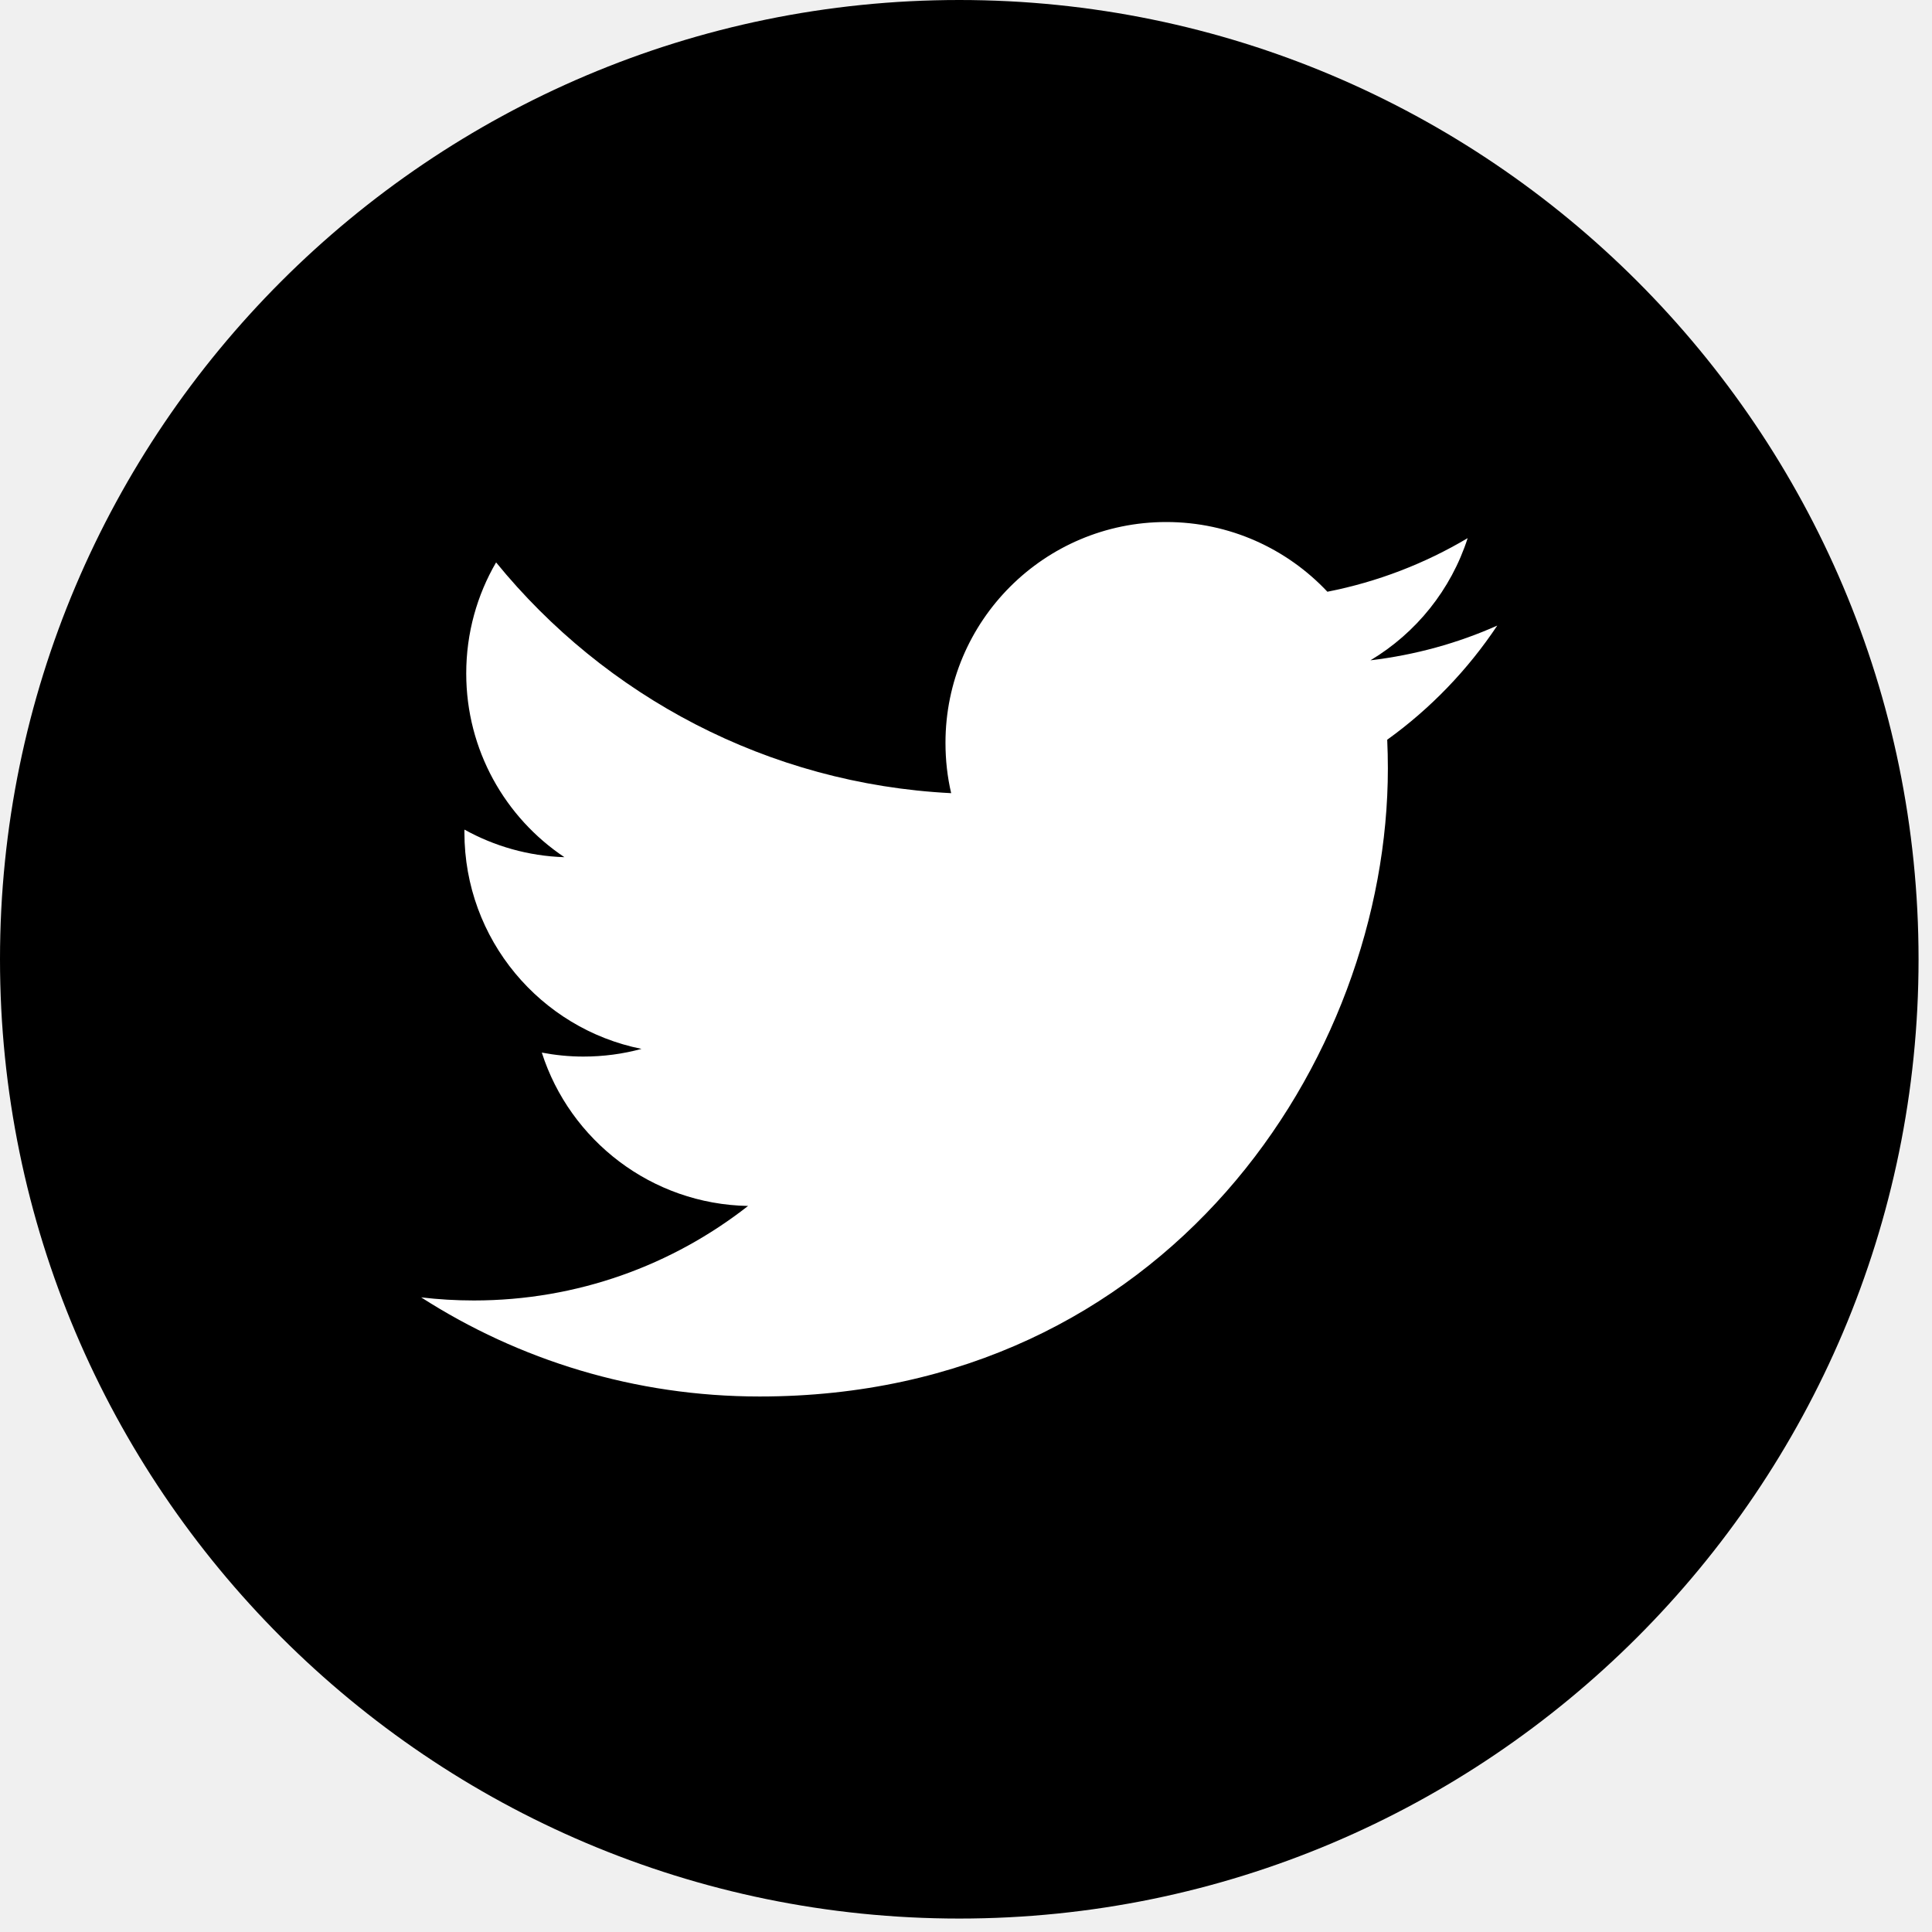
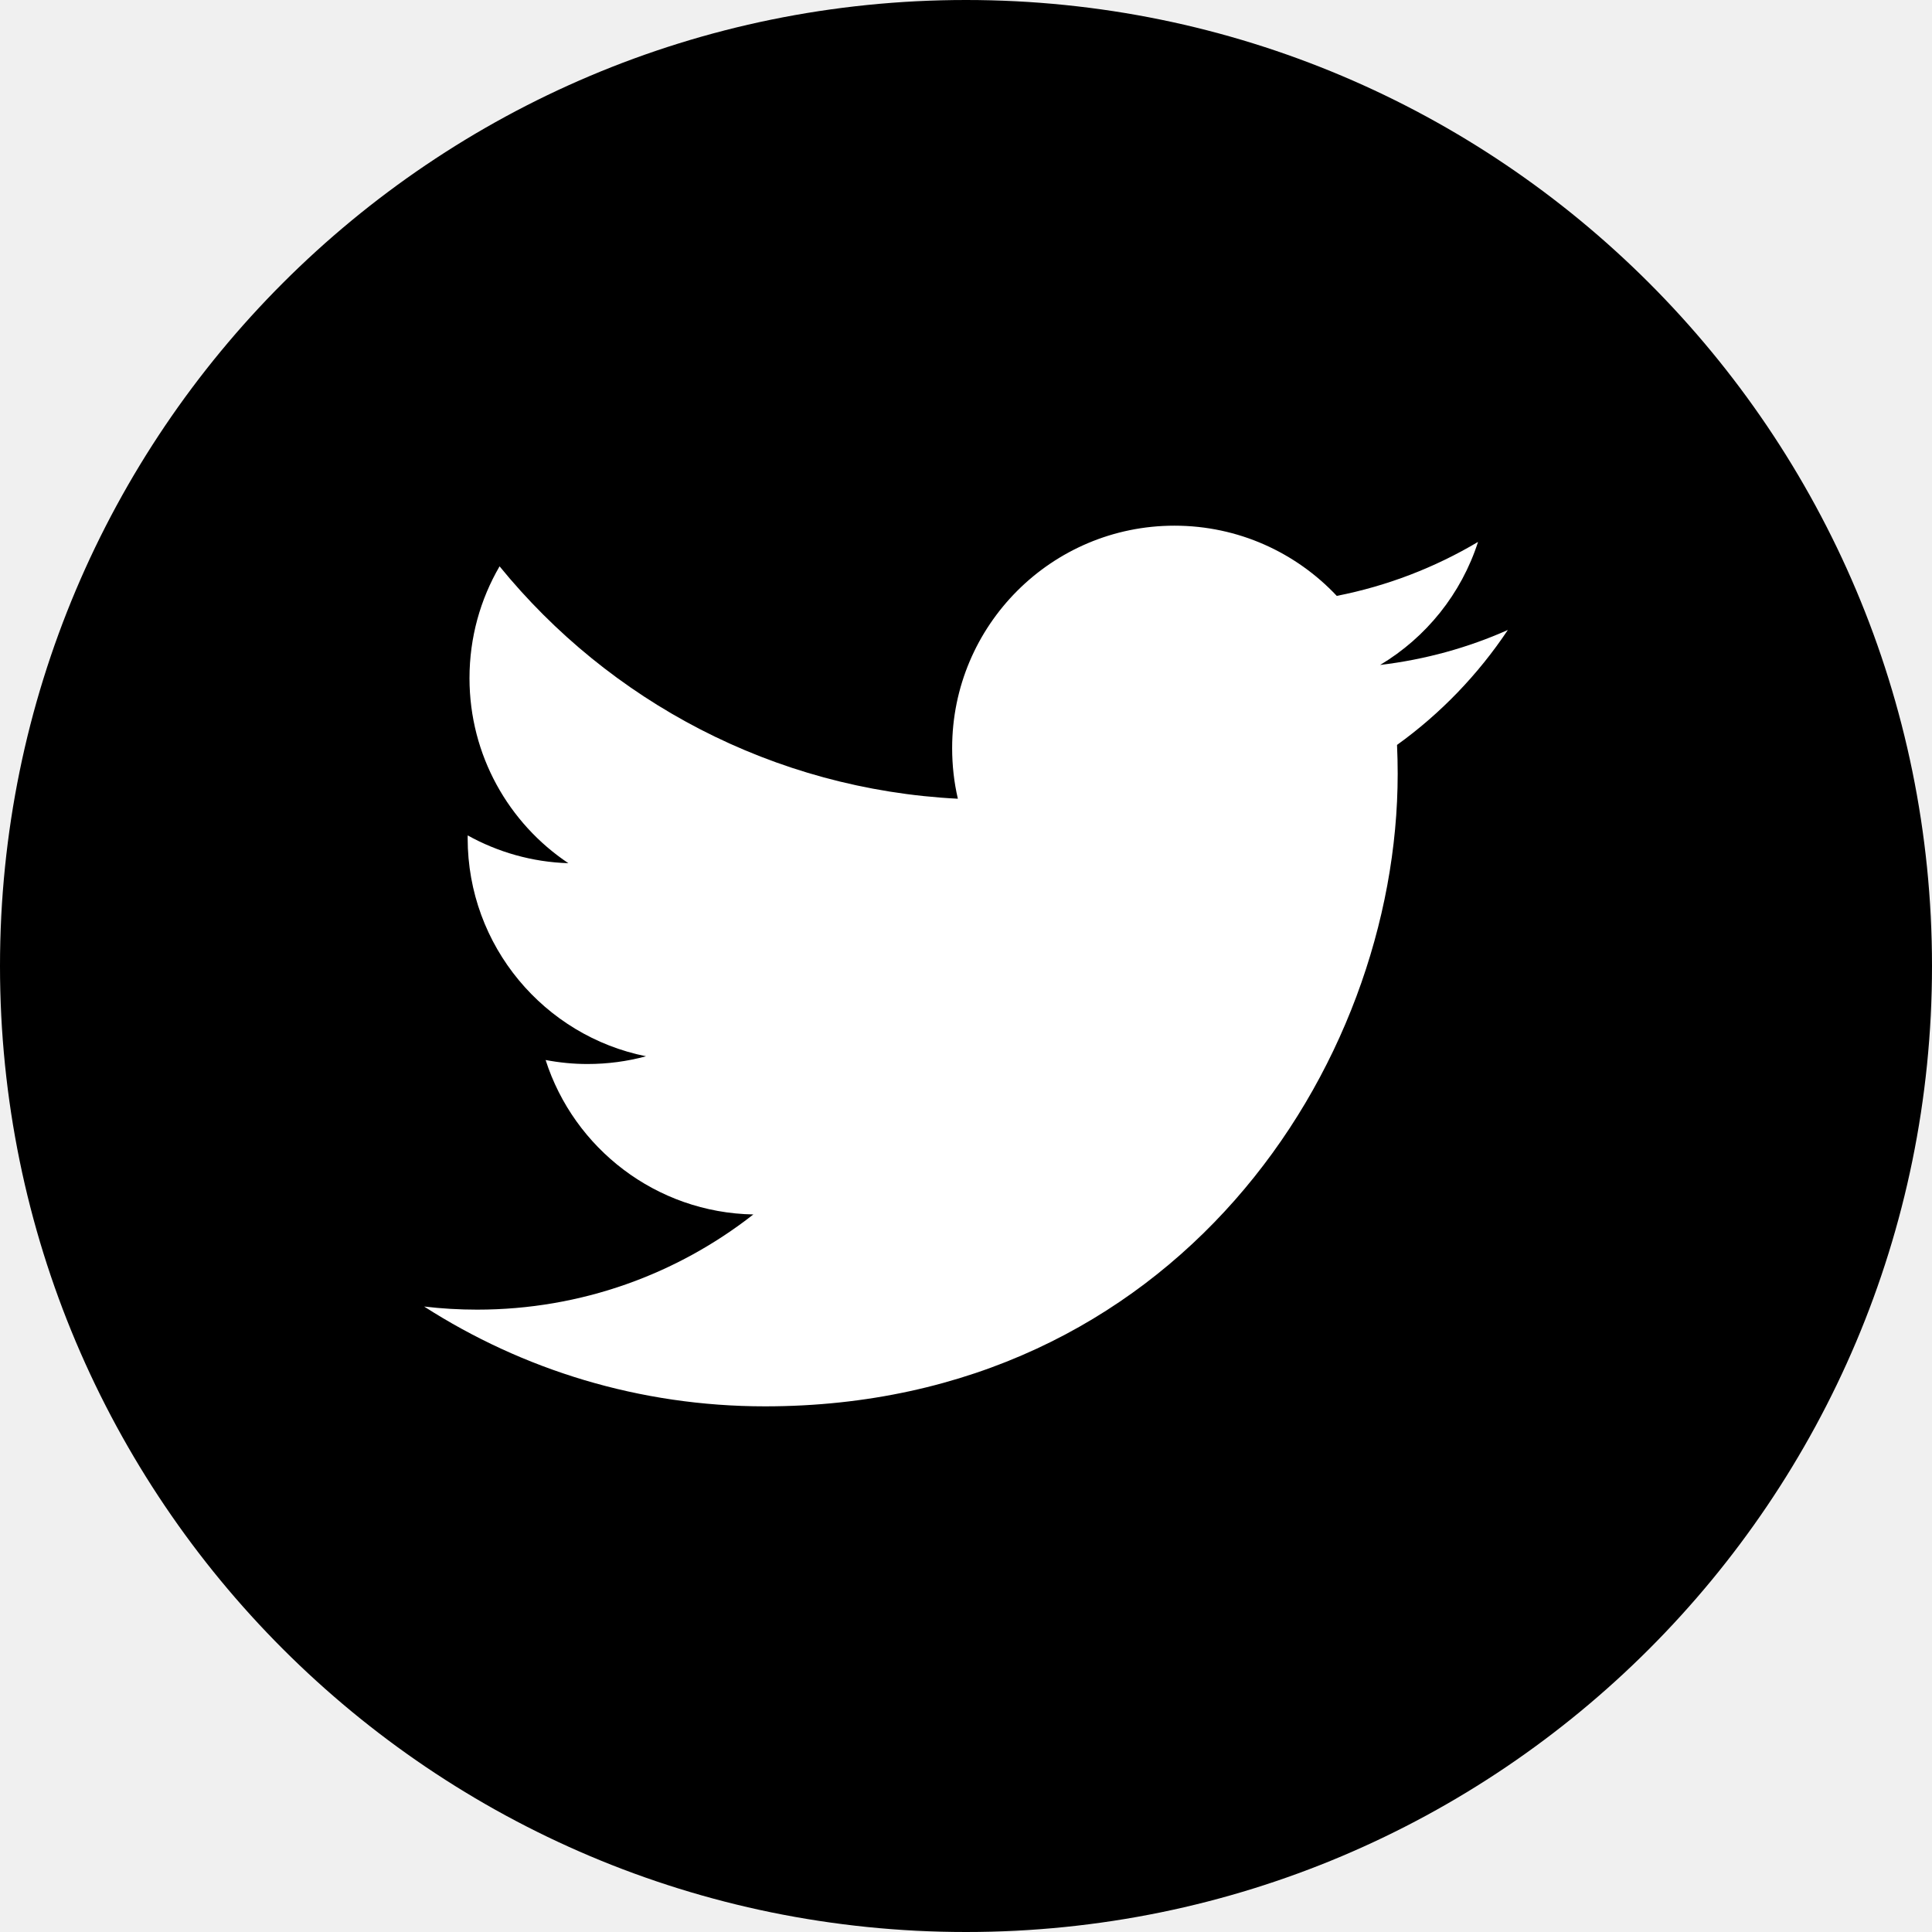
- <svg xmlns="http://www.w3.org/2000/svg" version="1.1" width="100%" height="100%" viewBox="0 0 50 50" id="twitter" xml:space="preserve">
+ <svg xmlns="http://www.w3.org/2000/svg" version="1.1" width="100%" height="100%" viewBox="0 0 100 100" id="twitter_btn">
  <defs id="defs" />
-   <path d="M 24.826,0 C 11.137,0 0,11.137 0,24.826 0,38.514 11.137,49.652 24.826,49.652 38.514,49.652 49.652,38.514 49.652,24.826 49.652,11.137 38.516,0 24.826,0 z" id="bg" />
-   <path d="m 35.901,19.144 c 0.011,0.246 0.017,0.494 0.017,0.742 0,7.551 -5.746,16.255 -16.259,16.255 -3.227,0 -6.231,-0.943 -8.759,-2.565 0.447,0.053 0.902,0.08 1.363,0.08 2.678,0 5.141,-0.914 7.097,-2.446 -2.5,-0.046 -4.611,-1.698 -5.338,-3.969 0.348,0.066 0.707,0.103 1.074,0.103 0.521,0 1.027,-0.068 1.506,-0.199 -2.614,-0.524 -4.583,-2.833 -4.583,-5.603 0,-0.024 0,-0.049 10e-4,-0.072 0.77,0.427 1.651,0.685 2.587,0.714 -1.532,-1.023 -2.541,-2.773 -2.541,-4.755 0,-1.048 0.281,-2.03 0.773,-2.874 2.817,3.458 7.029,5.732 11.777,5.972 -0.098,-0.419 -0.147,-0.854 -0.147,-1.303 0,-3.155 2.558,-5.714 5.713,-5.714 1.644,0 3.127,0.694 4.171,1.804 1.303,-0.256 2.523,-0.73 3.63,-1.387 -0.43,1.335 -1.333,2.454 -2.516,3.162 1.157,-0.138 2.261,-0.444 3.282,-0.899 -0.762,1.144 -1.731,2.151 -2.848,2.954 z" id="bird" style="fill:#ffffff" />
+   <circle cx="50" cy="50" r="50" id="bg" fill="#000000">
+   </circle>
+   <path d="m 72.31,38.556 c 0.022,0.495 0.034,0.995 0.034,1.495 0,15.209 -11.574,32.741 -32.749,32.741 -6.5,0 -12.55,-1.899 -17.642,-5.166 0.9,0.107 1.817,0.161 2.745,0.161 5.394,0 10.355,-1.841 14.295,-4.927 -5.035,-0.093 -9.287,-3.42 -10.752,-7.994 0.701,0.133 1.424,0.207 2.163,0.207 1.049,0 2.069,-0.137 3.033,-0.401 -5.265,-1.055 -9.231,-5.706 -9.231,-11.286 0,-0.048 0,-0.099 0.002,-0.145 1.551,0.86 3.325,1.38 5.211,1.438 -3.086,-2.061 -5.118,-5.585 -5.118,-9.577 0,-2.111 0.566,-4.089 1.557,-5.789 5.674,6.965 14.158,11.545 23.721,12.029 -0.197,-0.844 -0.296,-1.72 -0.296,-2.624 0,-6.355 5.152,-11.509 11.507,-11.509 3.311,0 6.298,1.398 8.401,3.634 2.624,-0.516 5.082,-1.47 7.312,-2.794 -0.866,2.689 -2.685,4.943 -5.068,6.369 2.33,-0.278 4.554,-0.894 6.611,-1.811 -1.535,2.304 -3.487,4.333 -5.736,5.95 z" id="bird" fill="#ffffff">
+     <set attributeName="fill" to="#ff0000" begin="btn.mouseover" end="btn.mouseout" />
+   </path>
+   <circle cx="50" cy="50" r="50" id="btn" fill="#ffffff" opacity="0">
+   </circle>
</svg>
